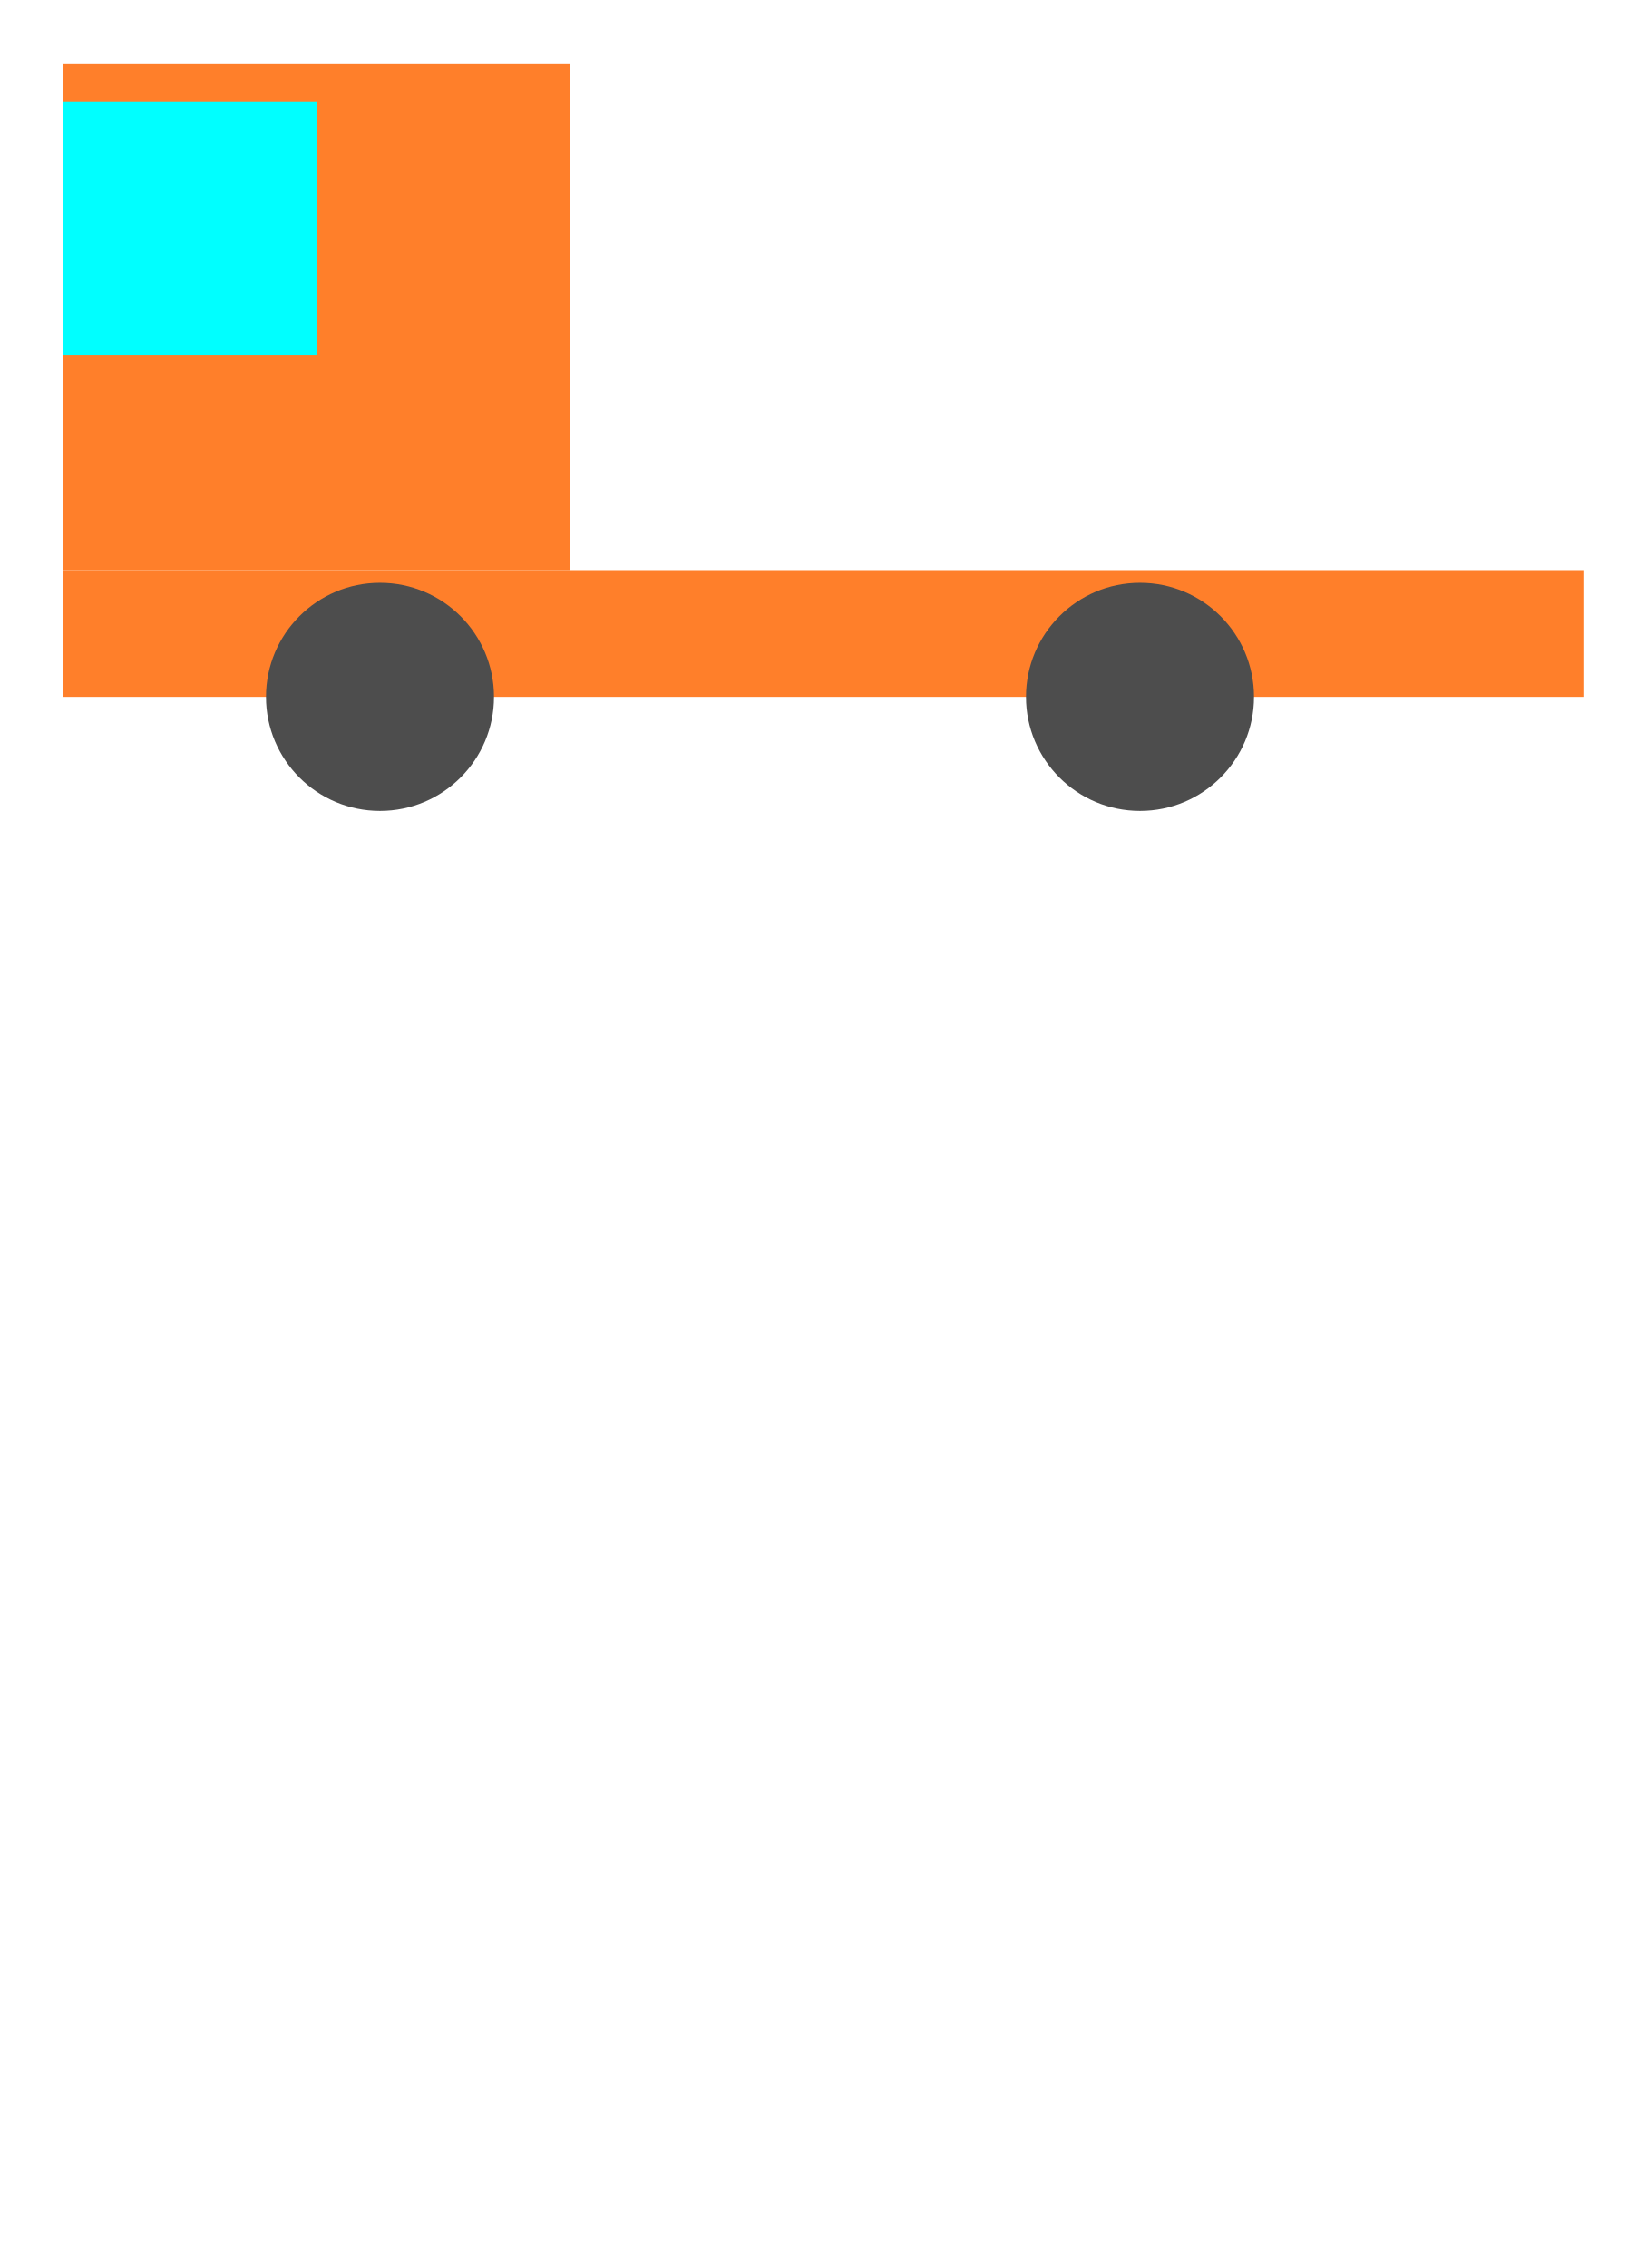
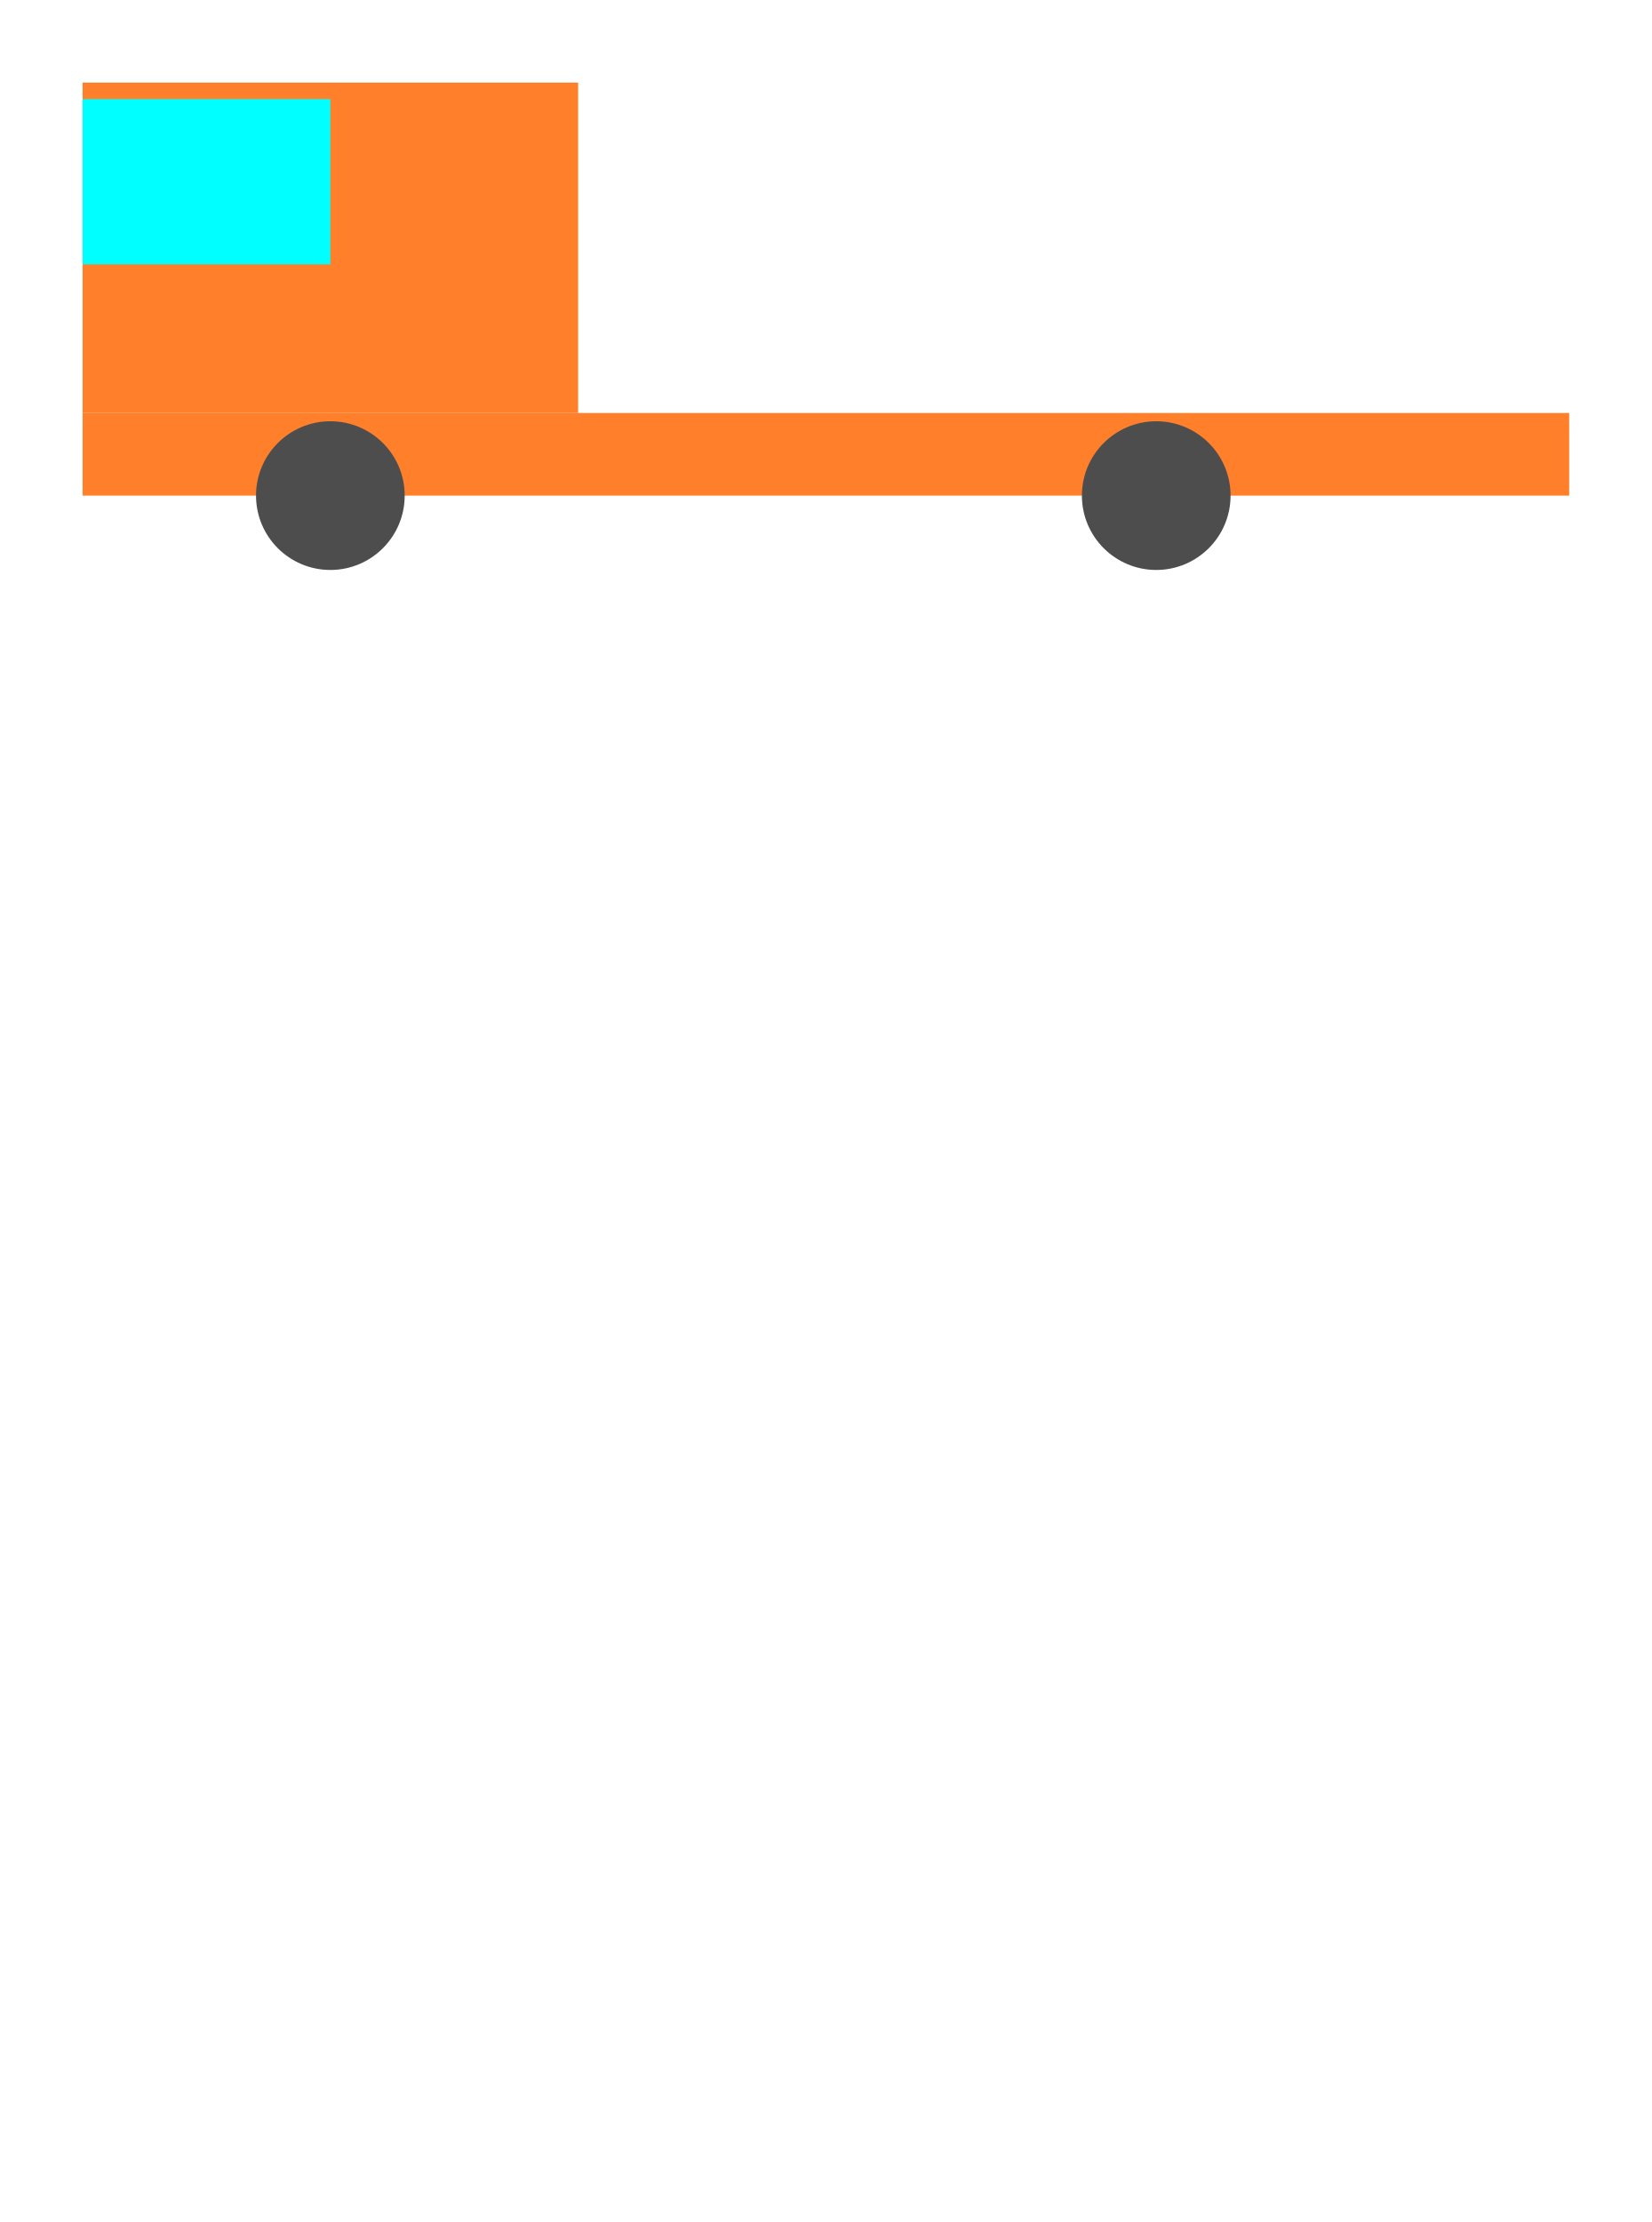
- <svg xmlns="http://www.w3.org/2000/svg" width="260mm" height="358mm" viewBox="0 0 260 358">
+ <svg xmlns="http://www.w3.org/2000/svg" width="200mm" height="269mm" viewBox="0 0 200 269">
  <g>
-     <rect style="fill:#ff7f2a;fill-rule:evenodd;stroke-width:0.176" id="rect10" width="80" height="80" x="10" y="10" />
-     <rect style="fill:#00ffff;stroke-width:0.31" id="rect12" width="40" height="40" x="10" y="16" />
-     <rect style="fill:#ff7f2a;stroke-width:0.265" id="rect95" width="240" height="20" x="10" y="90" />
-     <ellipse style="fill:#4d4d4d;stroke-width:0.235" id="path14" cx="60" cy="110" rx="18" ry="18" />
-     <ellipse style="fill:#4d4d4d;stroke-width:0.235" id="path14-7" cx="180" cy="110" rx="18" ry="18" />
+     <rect style="fill:#ff7f2a;fill-rule:evenodd;stroke-width:0.176" id="rect10" width="60" height="40" x="10" y="10" />
+     <rect style="fill:#00ffff;stroke-width:0.31" id="rect12" width="30" height="20" x="10" y="12" />
+     <rect style="fill:#ff7f2a;stroke-width:0.265" id="rect95" width="180" height="10" x="10" y="50" />
+     <ellipse style="fill:#4d4d4d;stroke-width:0.235" id="path14" cx="40" cy="60" rx="9" ry="9" />
+     <ellipse style="fill:#4d4d4d;stroke-width:0.235" id="path14-7" cx="140" cy="60" rx="9" ry="9" />
  </g>
</svg>
